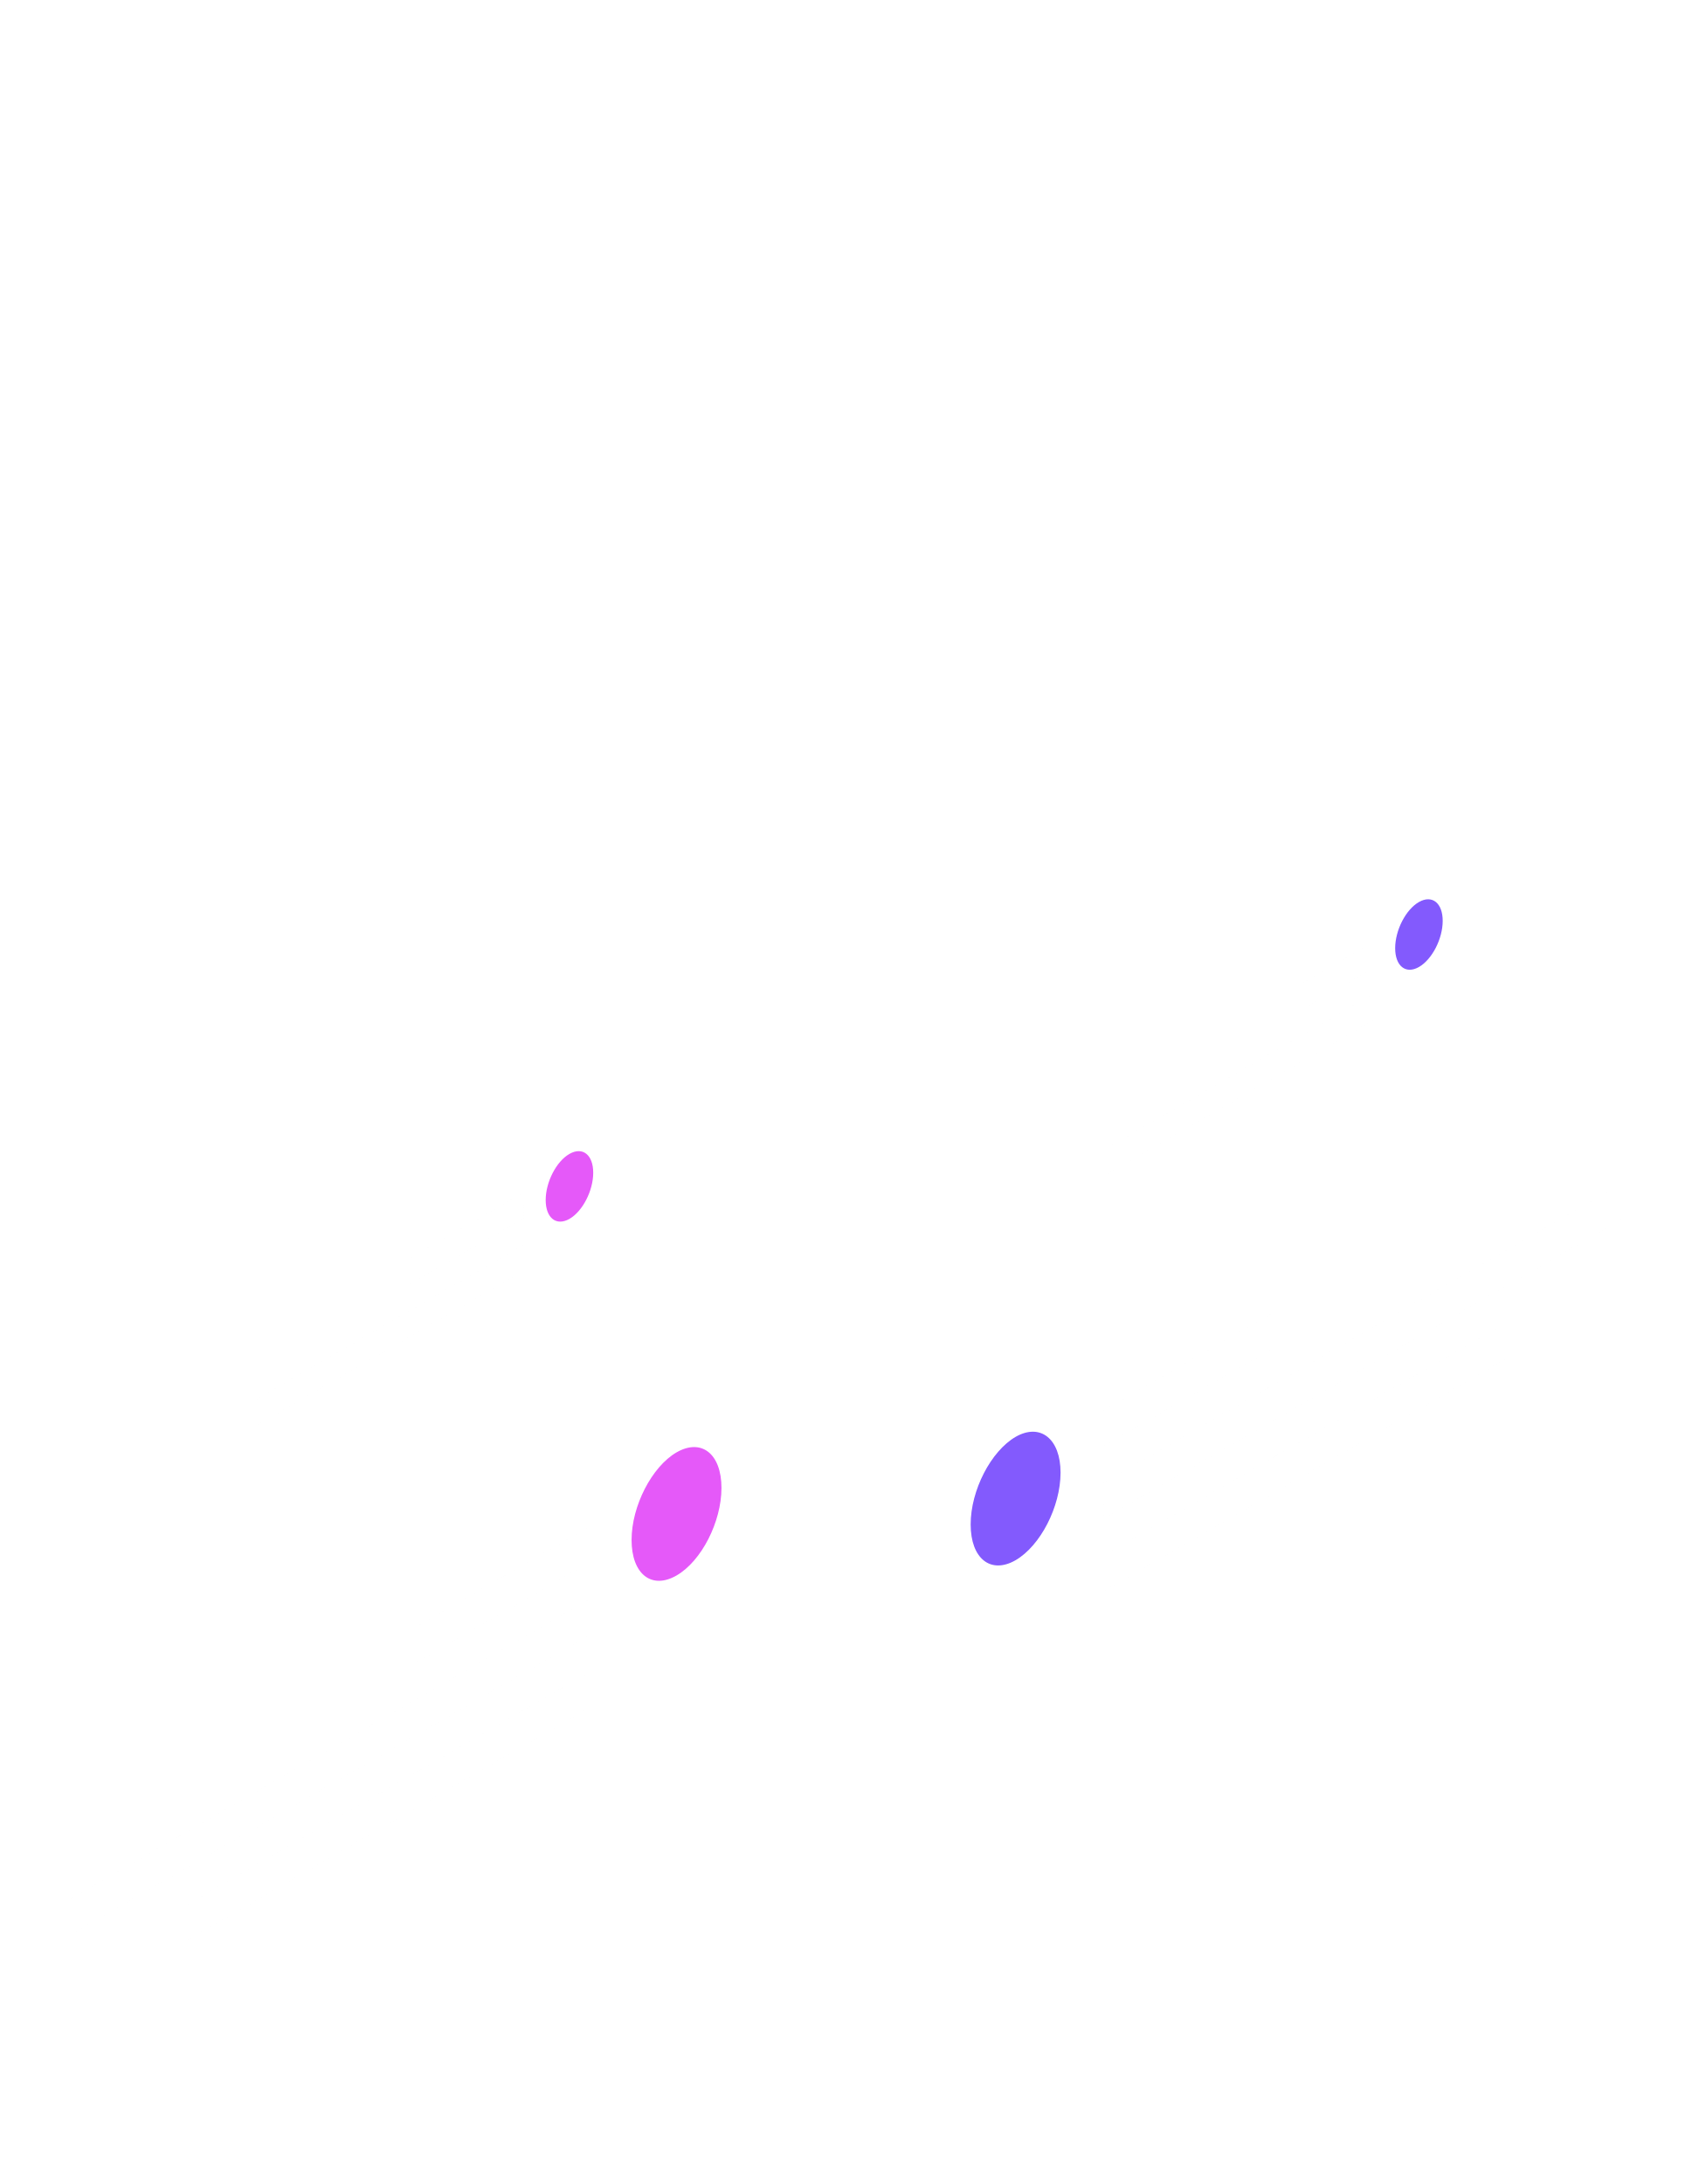
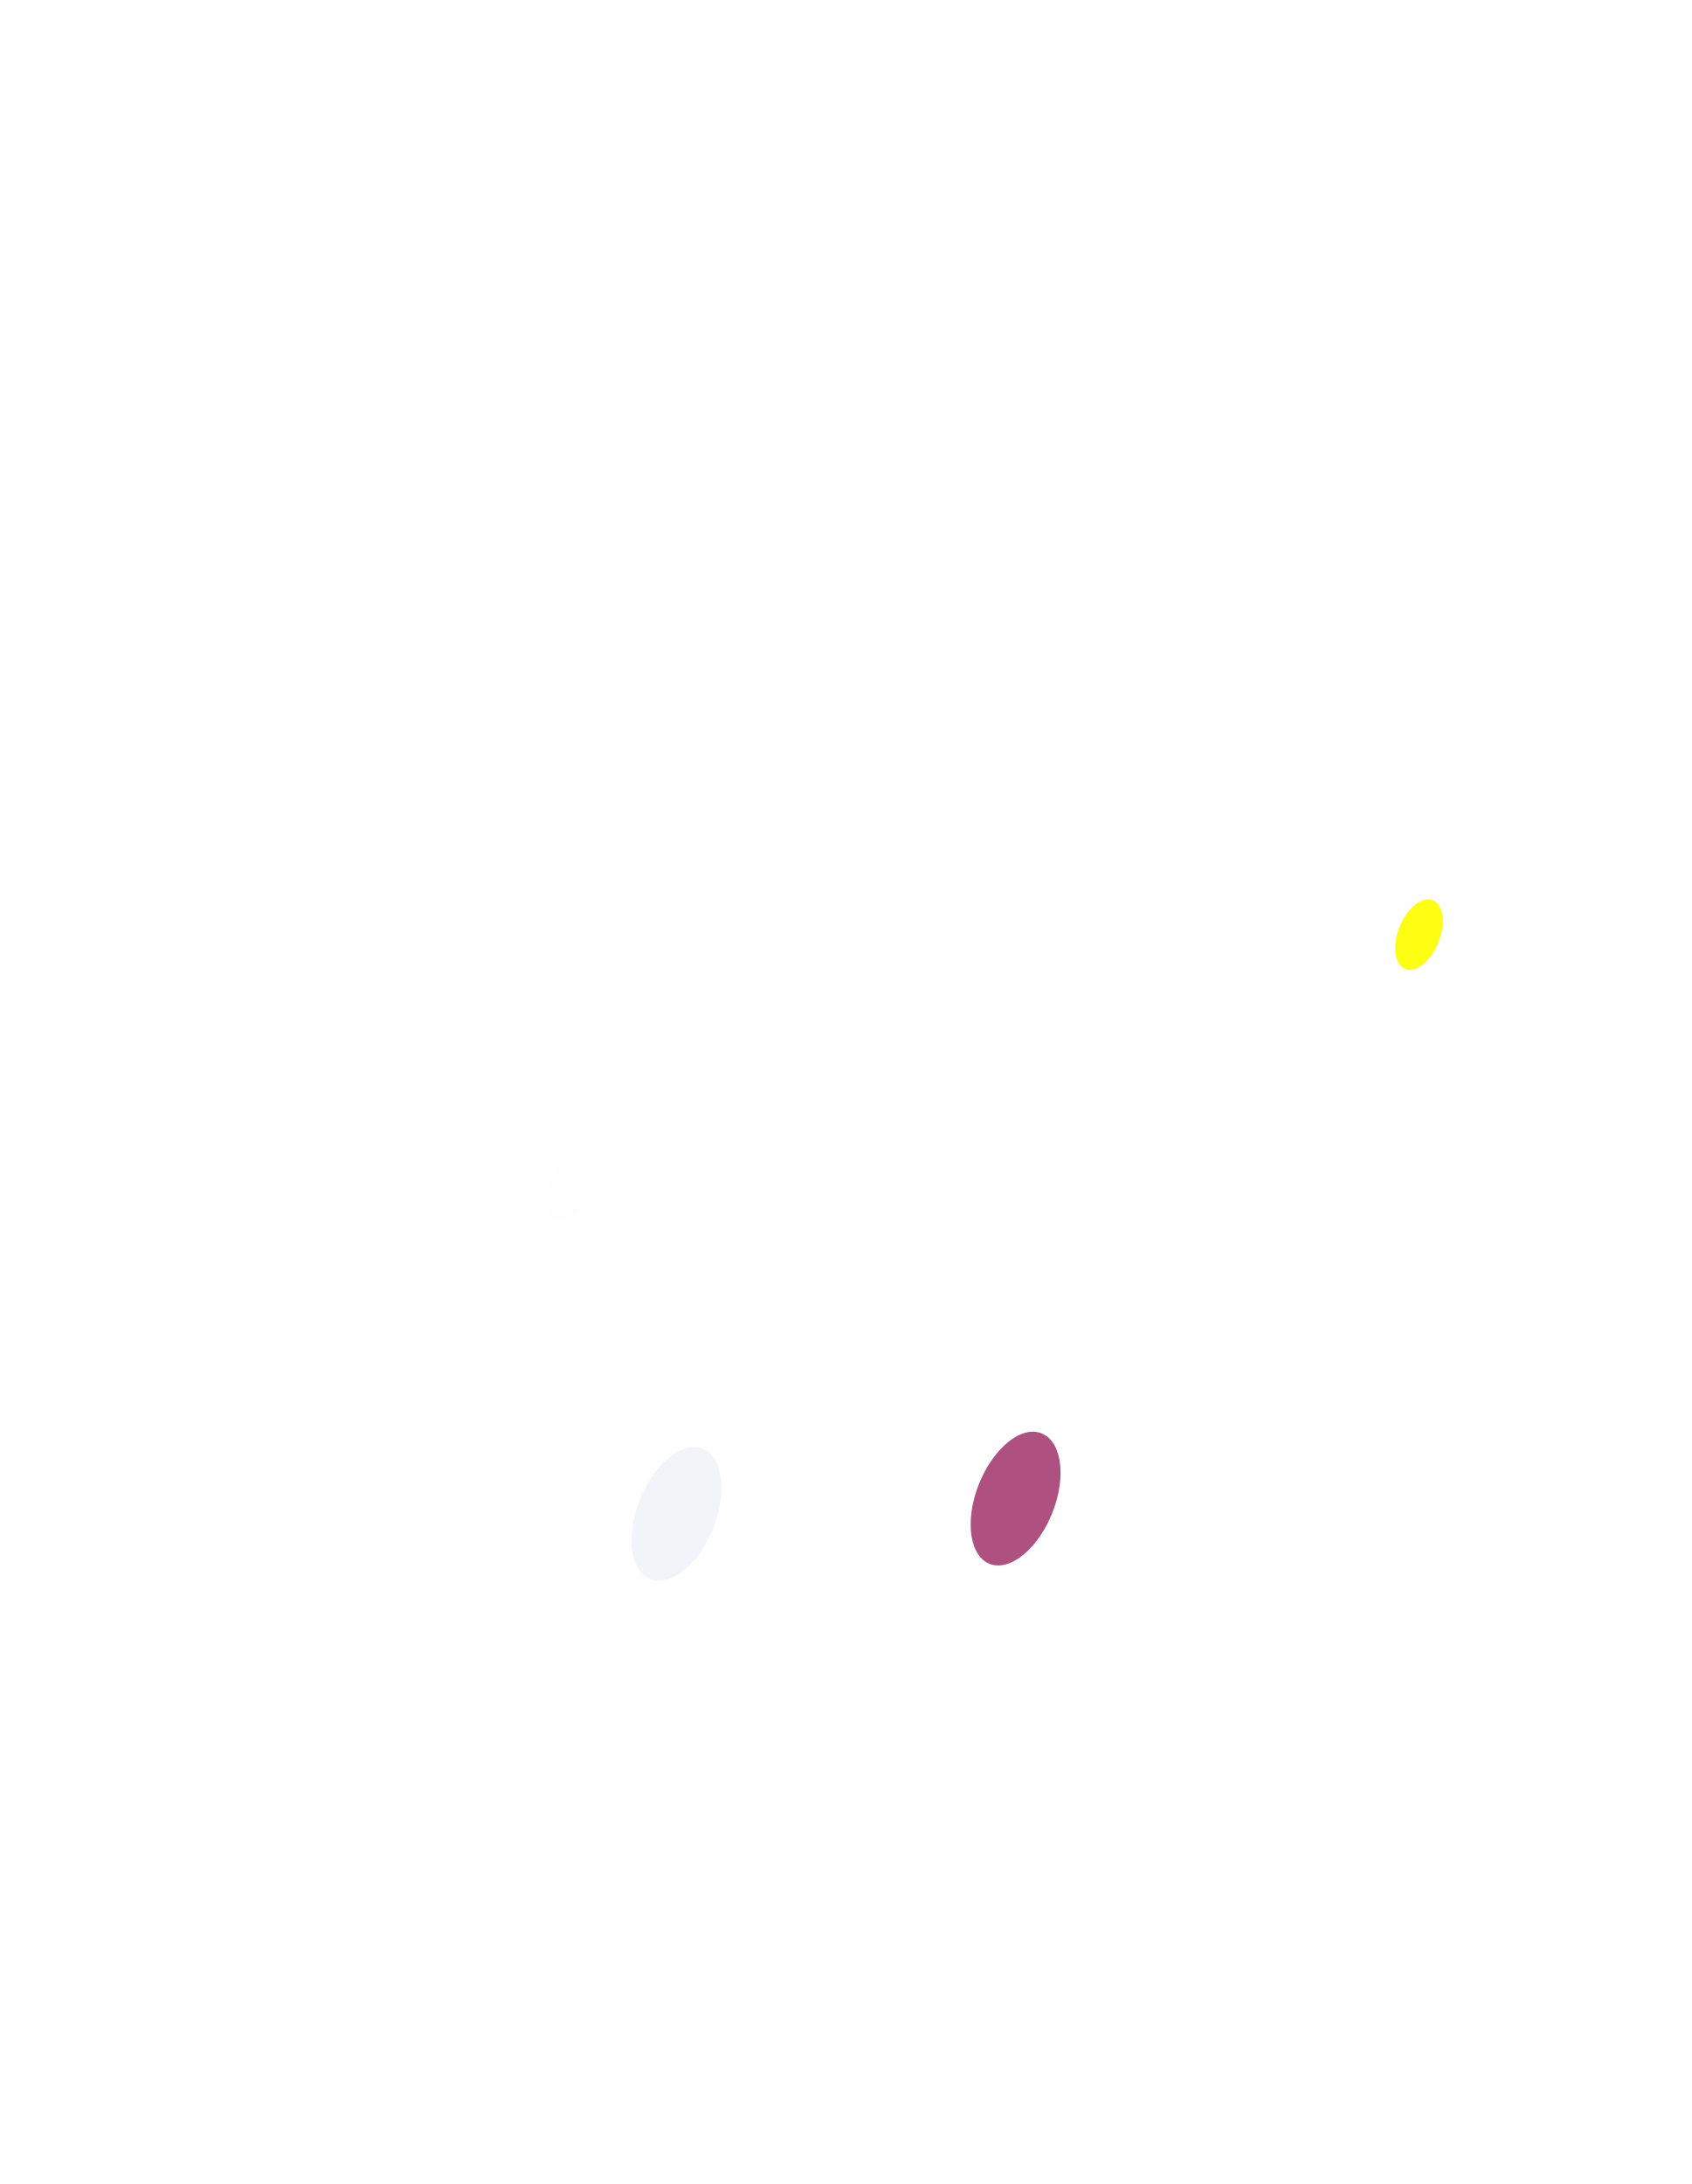
<svg xmlns="http://www.w3.org/2000/svg" width="313" height="404" viewBox="0 0 313 404" fill="none">
  <path opacity="0.5" d="M146.574 123.837C173.957 107.856 196.594 122.792 200.599 157.279C201.295 163.244 196.768 171.126 191.239 174.348L101.91 226.514C96.381 229.736 91.854 227.124 92.55 220.331C96.555 181.272 119.236 139.818 146.574 123.837Z" fill="url(#paint0_linear)" />
  <path opacity="0.5" d="M116.058 79.073C116.058 102.892 129.814 114.126 146.792 104.198C163.77 94.27 177.526 66.968 177.526 43.149C177.526 19.331 163.77 8.096 146.792 18.024C129.814 27.953 116.058 55.255 116.058 79.073Z" fill="url(#paint1_linear)" />
  <path opacity="0.07" d="M128.987 109.554C156.369 93.574 179.006 108.509 183.011 142.996C183.708 148.962 179.181 156.843 173.652 160.066L84.323 212.232C78.794 215.454 74.267 212.841 74.963 206.048C78.968 166.989 101.605 125.535 128.987 109.554Z" fill="url(#paint2_linear)" />
  <path opacity="0.07" d="M98.471 64.791C98.471 88.61 112.227 99.844 129.205 89.916C146.183 79.988 159.939 52.686 159.939 28.867C159.939 5.048 146.183 -6.186 129.205 3.742C112.227 13.67 98.471 40.972 98.471 64.791Z" fill="url(#paint3_linear)" />
  <path opacity="0.2" d="M39.31 246.651C39.31 245.049 40.164 243.569 41.551 242.768L109.941 203.271C112.93 201.544 116.668 203.702 116.668 207.154V239.708L39.31 284.384V246.651Z" fill="url(#paint4_linear)" />
-   <path d="M100.952 221.985C100.952 225.295 102.911 226.862 105.349 225.469C107.787 224.076 109.746 220.244 109.746 216.934C109.746 213.625 107.787 212.057 105.349 213.451C102.911 214.844 100.952 218.676 100.952 221.985Z" fill="#E559F9" />
+   <path d="M100.952 221.985C100.952 225.295 102.911 226.862 105.349 225.469C107.787 224.076 109.746 220.244 109.746 216.934C109.746 213.625 107.787 212.057 105.349 213.451C102.911 214.844 100.952 218.676 100.952 221.985Z" fill="#Fefefe" />
  <path opacity="0.15" d="M96.86 220.548L73.614 234.004V238.837L96.904 225.382L96.86 220.548Z" fill="#FEFEFE" />
  <path opacity="0.15" d="M96.86 230.259L47.32 258.867V263.788L96.86 235.179V230.259Z" fill="#FEFEFE" />
  <path opacity="0.2" d="M196.463 200.06C196.463 198.457 197.318 196.977 198.706 196.176L267.095 156.717C270.085 154.993 273.821 157.15 273.821 160.601V193.159L196.463 237.835V200.06Z" fill="url(#paint5_linear)" />
-   <path d="M258.105 175.393C258.105 178.703 260.064 180.27 262.502 178.877C264.94 177.483 266.899 173.651 266.899 170.342C266.899 167.033 264.94 165.465 262.502 166.859C260.064 168.252 258.105 172.084 258.105 175.393Z" fill="#835AFD" />
+   <path d="M258.105 175.393C258.105 178.703 260.064 180.27 262.502 178.877C264.94 177.483 266.899 173.651 266.899 170.342C266.899 167.033 264.94 165.465 262.502 166.859C260.064 168.252 258.105 172.084 258.105 175.393Z" fill="#fefe12" />
  <path opacity="0.15" d="M254.144 174.174L240.126 182.273V187.194L254.144 179.094V174.174Z" fill="#FEFEFE" />
  <path opacity="0.15" d="M254.013 183.884L204.473 212.493V217.413L254.013 188.805V183.884Z" fill="#FEFEFE" />
  <path opacity="0.3" d="M146.614 249.832C146.616 246.378 142.878 244.219 139.887 245.946L2.284 325.416C0.897 326.216 0.043 327.695 0.042 329.296L-7.43479e-05 403.129L133.645 325.969L144.617 329.553C145.583 329.869 146.575 329.149 146.575 328.133L146.614 249.832Z" fill="url(#paint6_linear)" />
-   <path d="M116.842 284.863C116.842 291.177 120.542 294.095 125.156 291.438C129.771 288.782 133.471 281.51 133.471 275.24C133.471 268.926 129.771 266.009 125.156 268.665C120.586 271.321 116.842 278.593 116.842 284.863Z" fill="#E559F9" />
+   <path d="M116.842 284.863C116.842 291.177 120.542 294.095 125.156 291.438C129.771 288.782 133.471 281.51 133.471 275.24C133.471 268.926 129.771 266.009 125.156 268.665C120.586 271.321 116.842 278.593 116.842 284.863Z" fill="#f1f5f9" />
  <path opacity="0.15" d="M108.919 282.425L76.792 300.975V307.68L108.919 289.131V282.425Z" fill="#FEFEFE" />
  <path opacity="0.15" d="M108.919 295.88L12.973 351.268V357.974L108.919 302.586V295.88Z" fill="#FEFEFE" />
  <path opacity="0.15" d="M108.919 309.335L33.912 352.662V359.367L108.919 316.041V309.335Z" fill="#FEFEFE" />
  <path opacity="0.3" d="M166.424 266.593C166.425 264.992 167.28 263.512 168.667 262.712L306.27 183.284C309.26 181.558 312.997 183.717 312.996 187.17L312.956 255.819L179.311 332.979L169.118 348.084C168.293 349.307 166.384 348.722 166.384 347.248L166.424 266.593Z" fill="url(#paint7_linear)" />
-   <path d="M196.202 272.41C196.202 278.723 192.458 285.952 187.887 288.608C183.273 291.264 179.572 288.303 179.572 281.989C179.572 275.675 183.316 268.447 187.887 265.791C192.458 263.178 196.202 266.139 196.202 272.41Z" fill="#835AFD" />
+   <path d="M196.202 272.41C196.202 278.723 192.458 285.952 187.887 288.608C183.273 291.264 179.572 288.303 179.572 281.989C179.572 275.675 183.316 268.447 187.887 265.791C192.458 263.178 196.202 266.139 196.202 272.41Z" fill="#af5180" />
  <path opacity="0.15" d="M204.125 260.87L236.252 242.321V249.026L204.125 267.576V260.87Z" fill="#FEFEFE" />
  <path opacity="0.15" d="M204.081 274.282L300.027 218.894V225.6L204.125 280.988L204.081 274.282Z" fill="#FEFEFE" />
  <path opacity="0.15" d="M204.081 287.737L279.088 244.411V251.116L204.081 294.443V287.737Z" fill="#FEFEFE" />
  <path opacity="0.2" d="M251.967 311.599C249.355 313.08 247.266 316.738 247.266 319.786V333.067L238.472 338.118C235.86 339.598 233.771 343.256 233.771 346.26C233.771 349.265 235.86 350.484 238.472 349.004L247.266 343.909V357.19C247.266 360.195 249.355 361.414 251.967 359.933C254.579 358.453 256.669 354.795 256.669 351.791V338.51L265.462 333.459C268.074 331.978 270.164 328.32 270.164 325.316C270.164 322.311 268.074 321.092 265.462 322.572L256.669 327.624V314.343C256.712 311.295 254.579 310.075 251.967 311.599Z" fill="url(#paint8_linear)" />
  <path opacity="0.2" d="M62.818 141.472L50.716 165.247C49.061 168.513 49.322 171.779 51.325 172.563C53.328 173.347 56.288 171.3 57.942 168.034L58.073 167.729V194.117C58.073 197.122 60.162 198.341 62.774 196.86C65.386 195.336 67.476 191.722 67.476 188.718V162.33L67.606 162.461C69.26 163.81 72.264 162.417 74.223 159.325C76.226 156.234 76.487 152.663 74.833 151.313L62.818 141.472Z" fill="url(#paint9_linear)" />
  <defs>
    <linearGradient id="paint0_linear" x1="33.618" y1="97.776" x2="144.84" y2="178.888" gradientUnits="userSpaceOnUse">
      <stop stop-color="white" />
      <stop offset="1" stop-color="white" stop-opacity="0" />
    </linearGradient>
    <linearGradient id="paint1_linear" x1="90.288" y1="19.891" x2="201.51" y2="101.002" gradientUnits="userSpaceOnUse">
      <stop stop-color="white" />
      <stop offset="1" stop-color="white" stop-opacity="0" />
    </linearGradient>
    <linearGradient id="paint2_linear" x1="16.023" y1="83.489" x2="127.245" y2="164.601" gradientUnits="userSpaceOnUse">
      <stop stop-color="white" />
      <stop offset="1" stop-color="white" stop-opacity="0" />
    </linearGradient>
    <linearGradient id="paint3_linear" x1="72.693" y1="5.603" x2="183.915" y2="86.714" gradientUnits="userSpaceOnUse">
      <stop stop-color="white" />
      <stop offset="1" stop-color="white" stop-opacity="0" />
    </linearGradient>
    <linearGradient id="paint4_linear" x1="69.27" y1="226.769" x2="86.727" y2="257.005" gradientUnits="userSpaceOnUse">
      <stop stop-color="white" />
      <stop offset="1" stop-color="white" stop-opacity="0" />
    </linearGradient>
    <linearGradient id="paint5_linear" x1="226.423" y1="180.183" x2="243.88" y2="210.419" gradientUnits="userSpaceOnUse">
      <stop stop-color="white" />
      <stop offset="1" stop-color="white" stop-opacity="0" />
    </linearGradient>
    <linearGradient id="paint6_linear" x1="83.661" y1="244.547" x2="64.699" y2="398.299" gradientUnits="userSpaceOnUse">
      <stop stop-color="white" />
      <stop offset="1" stop-color="white" stop-opacity="0" />
    </linearGradient>
    <linearGradient id="paint7_linear" x1="198.387" y1="233.403" x2="274.093" y2="292.664" gradientUnits="userSpaceOnUse">
      <stop stop-color="white" />
      <stop offset="1" stop-color="white" stop-opacity="0" />
    </linearGradient>
    <linearGradient id="paint8_linear" x1="242.889" y1="328.562" x2="265.686" y2="346.549" gradientUnits="userSpaceOnUse">
      <stop stop-color="white" />
      <stop offset="1" stop-color="white" stop-opacity="0" />
    </linearGradient>
    <linearGradient id="paint9_linear" x1="54.215" y1="165.456" x2="76.298" y2="177.763" gradientUnits="userSpaceOnUse">
      <stop stop-color="white" />
      <stop offset="1" stop-color="white" stop-opacity="0" />
    </linearGradient>
  </defs>
</svg>
